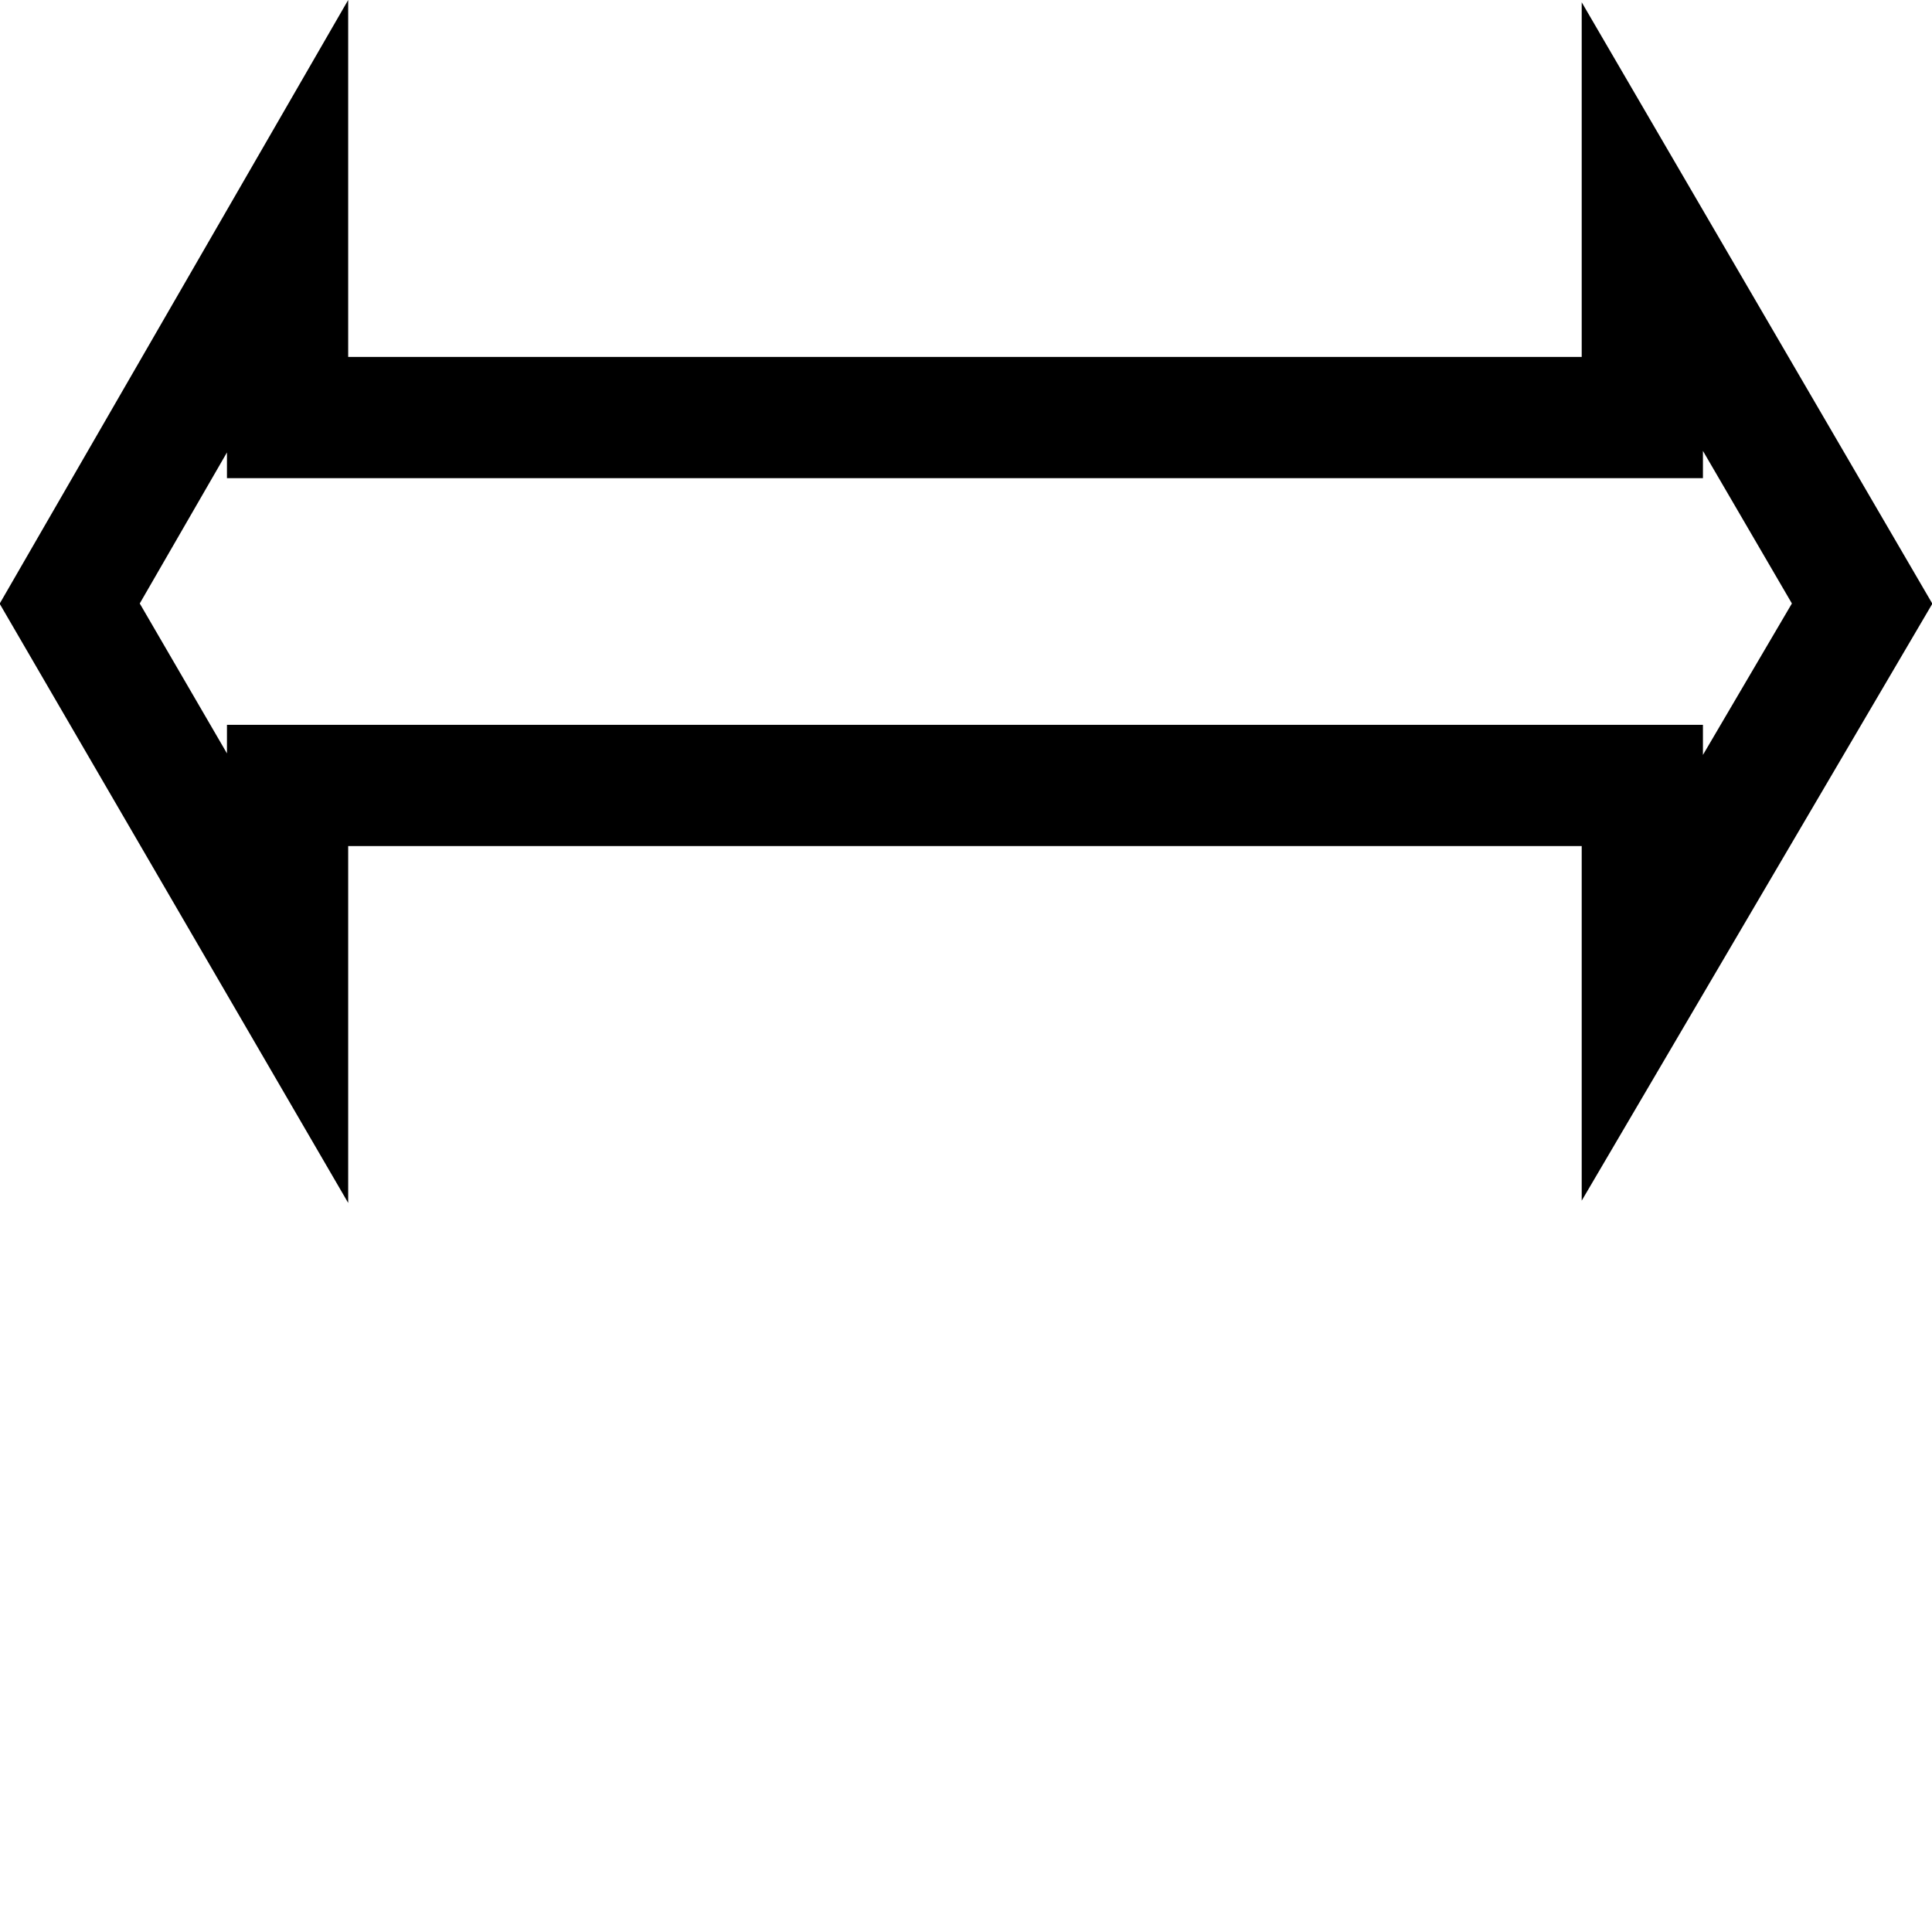
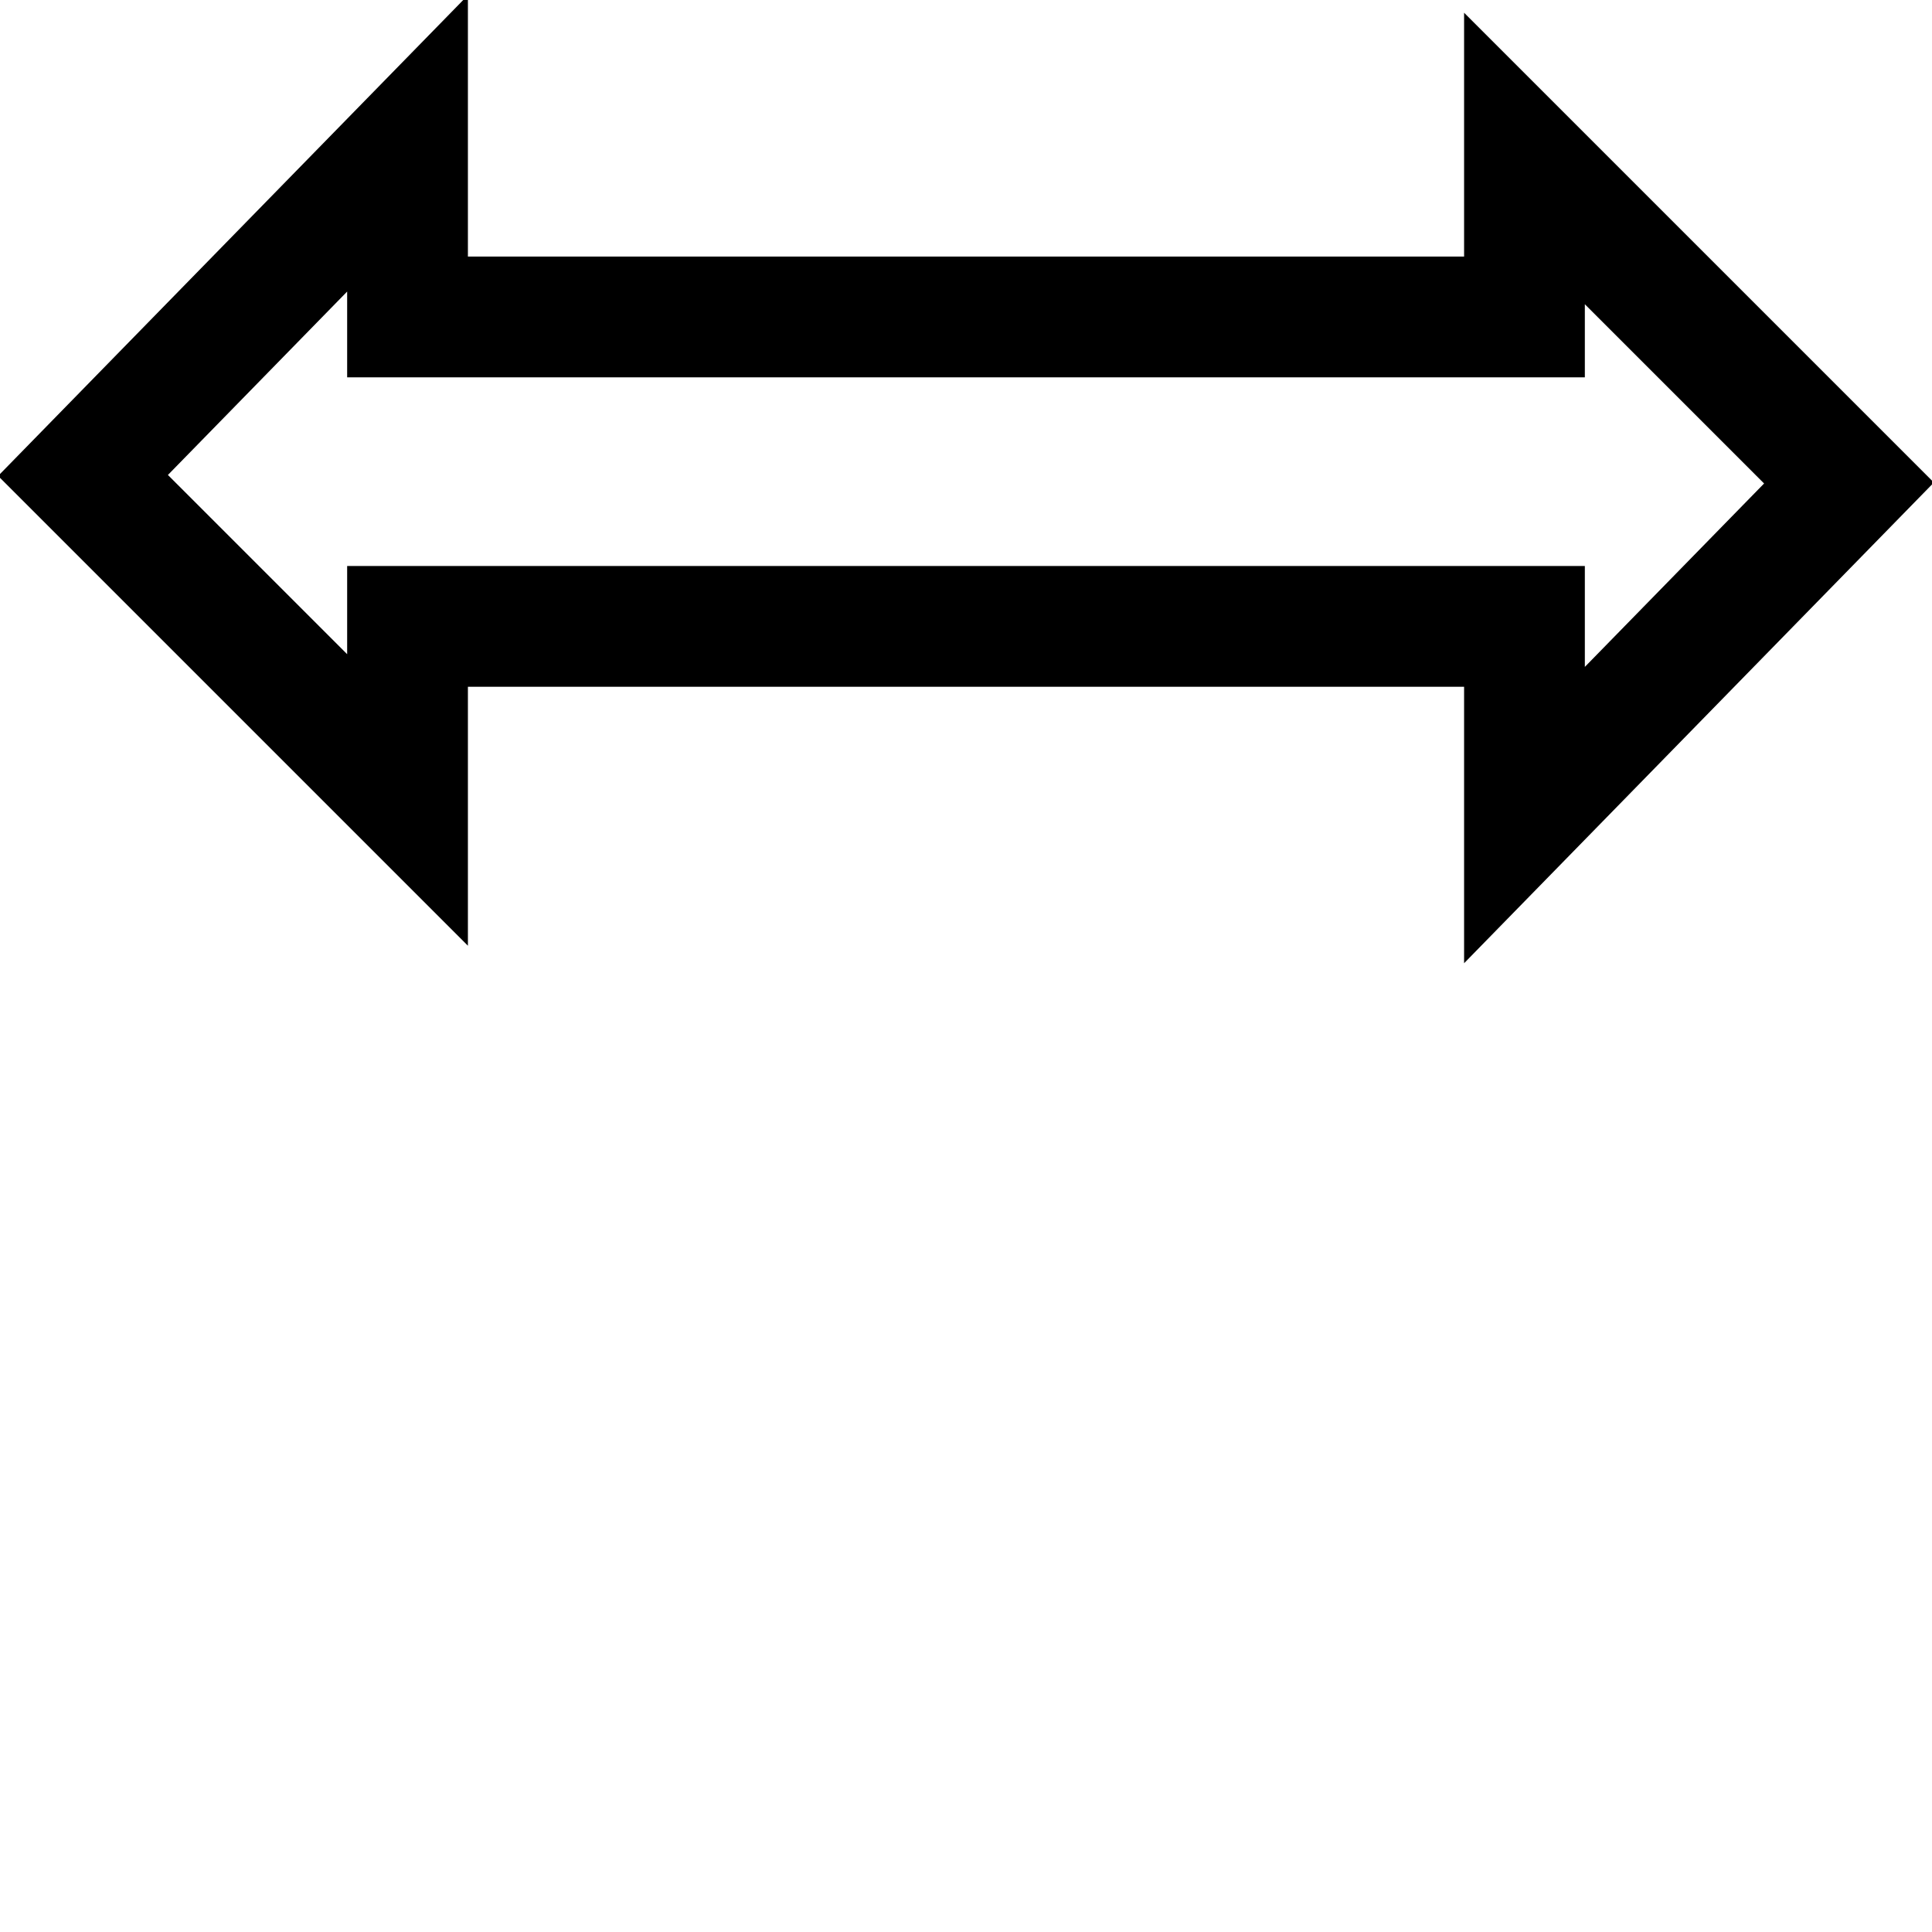
- <svg xmlns="http://www.w3.org/2000/svg" version="1.0" width="256" height="256" viewBox="0 0 256 256" id="svg1">
-   <defs id="defs4" />
-   <path style="fill:none;stroke:#000000;stroke-width:16.063;stroke-linecap:butt;stroke-linejoin:miter;stroke-miterlimit:4;stroke-dasharray:none;stroke-opacity:1" d="M 246.741,79.978 217.616,30.023 V 55.327 H 38.105 V 29.974 L 9.236,79.978 38.105,129.611 V 104.074 H 217.616 V 129.562 Z" id="path820-3-3" />
+ <svg xmlns="http://www.w3.org/2000/svg" viewBox="0 0 256 256">
+   <path style="fill-opacity:0;stroke-opacity:1;fill:currentColor;stroke:currentColor;stroke-width:16;stroke-linecap:butt;stroke-linejoin:miter;stroke-miterlimit:4;stroke-dasharray:none" d="M 54 19 L 11 63 L 54 106 L 54 83 L 202 83 L 202 108 L 245 64 L 202 21 L 202 42 L 54 42 L 54 19 z " />
</svg>
